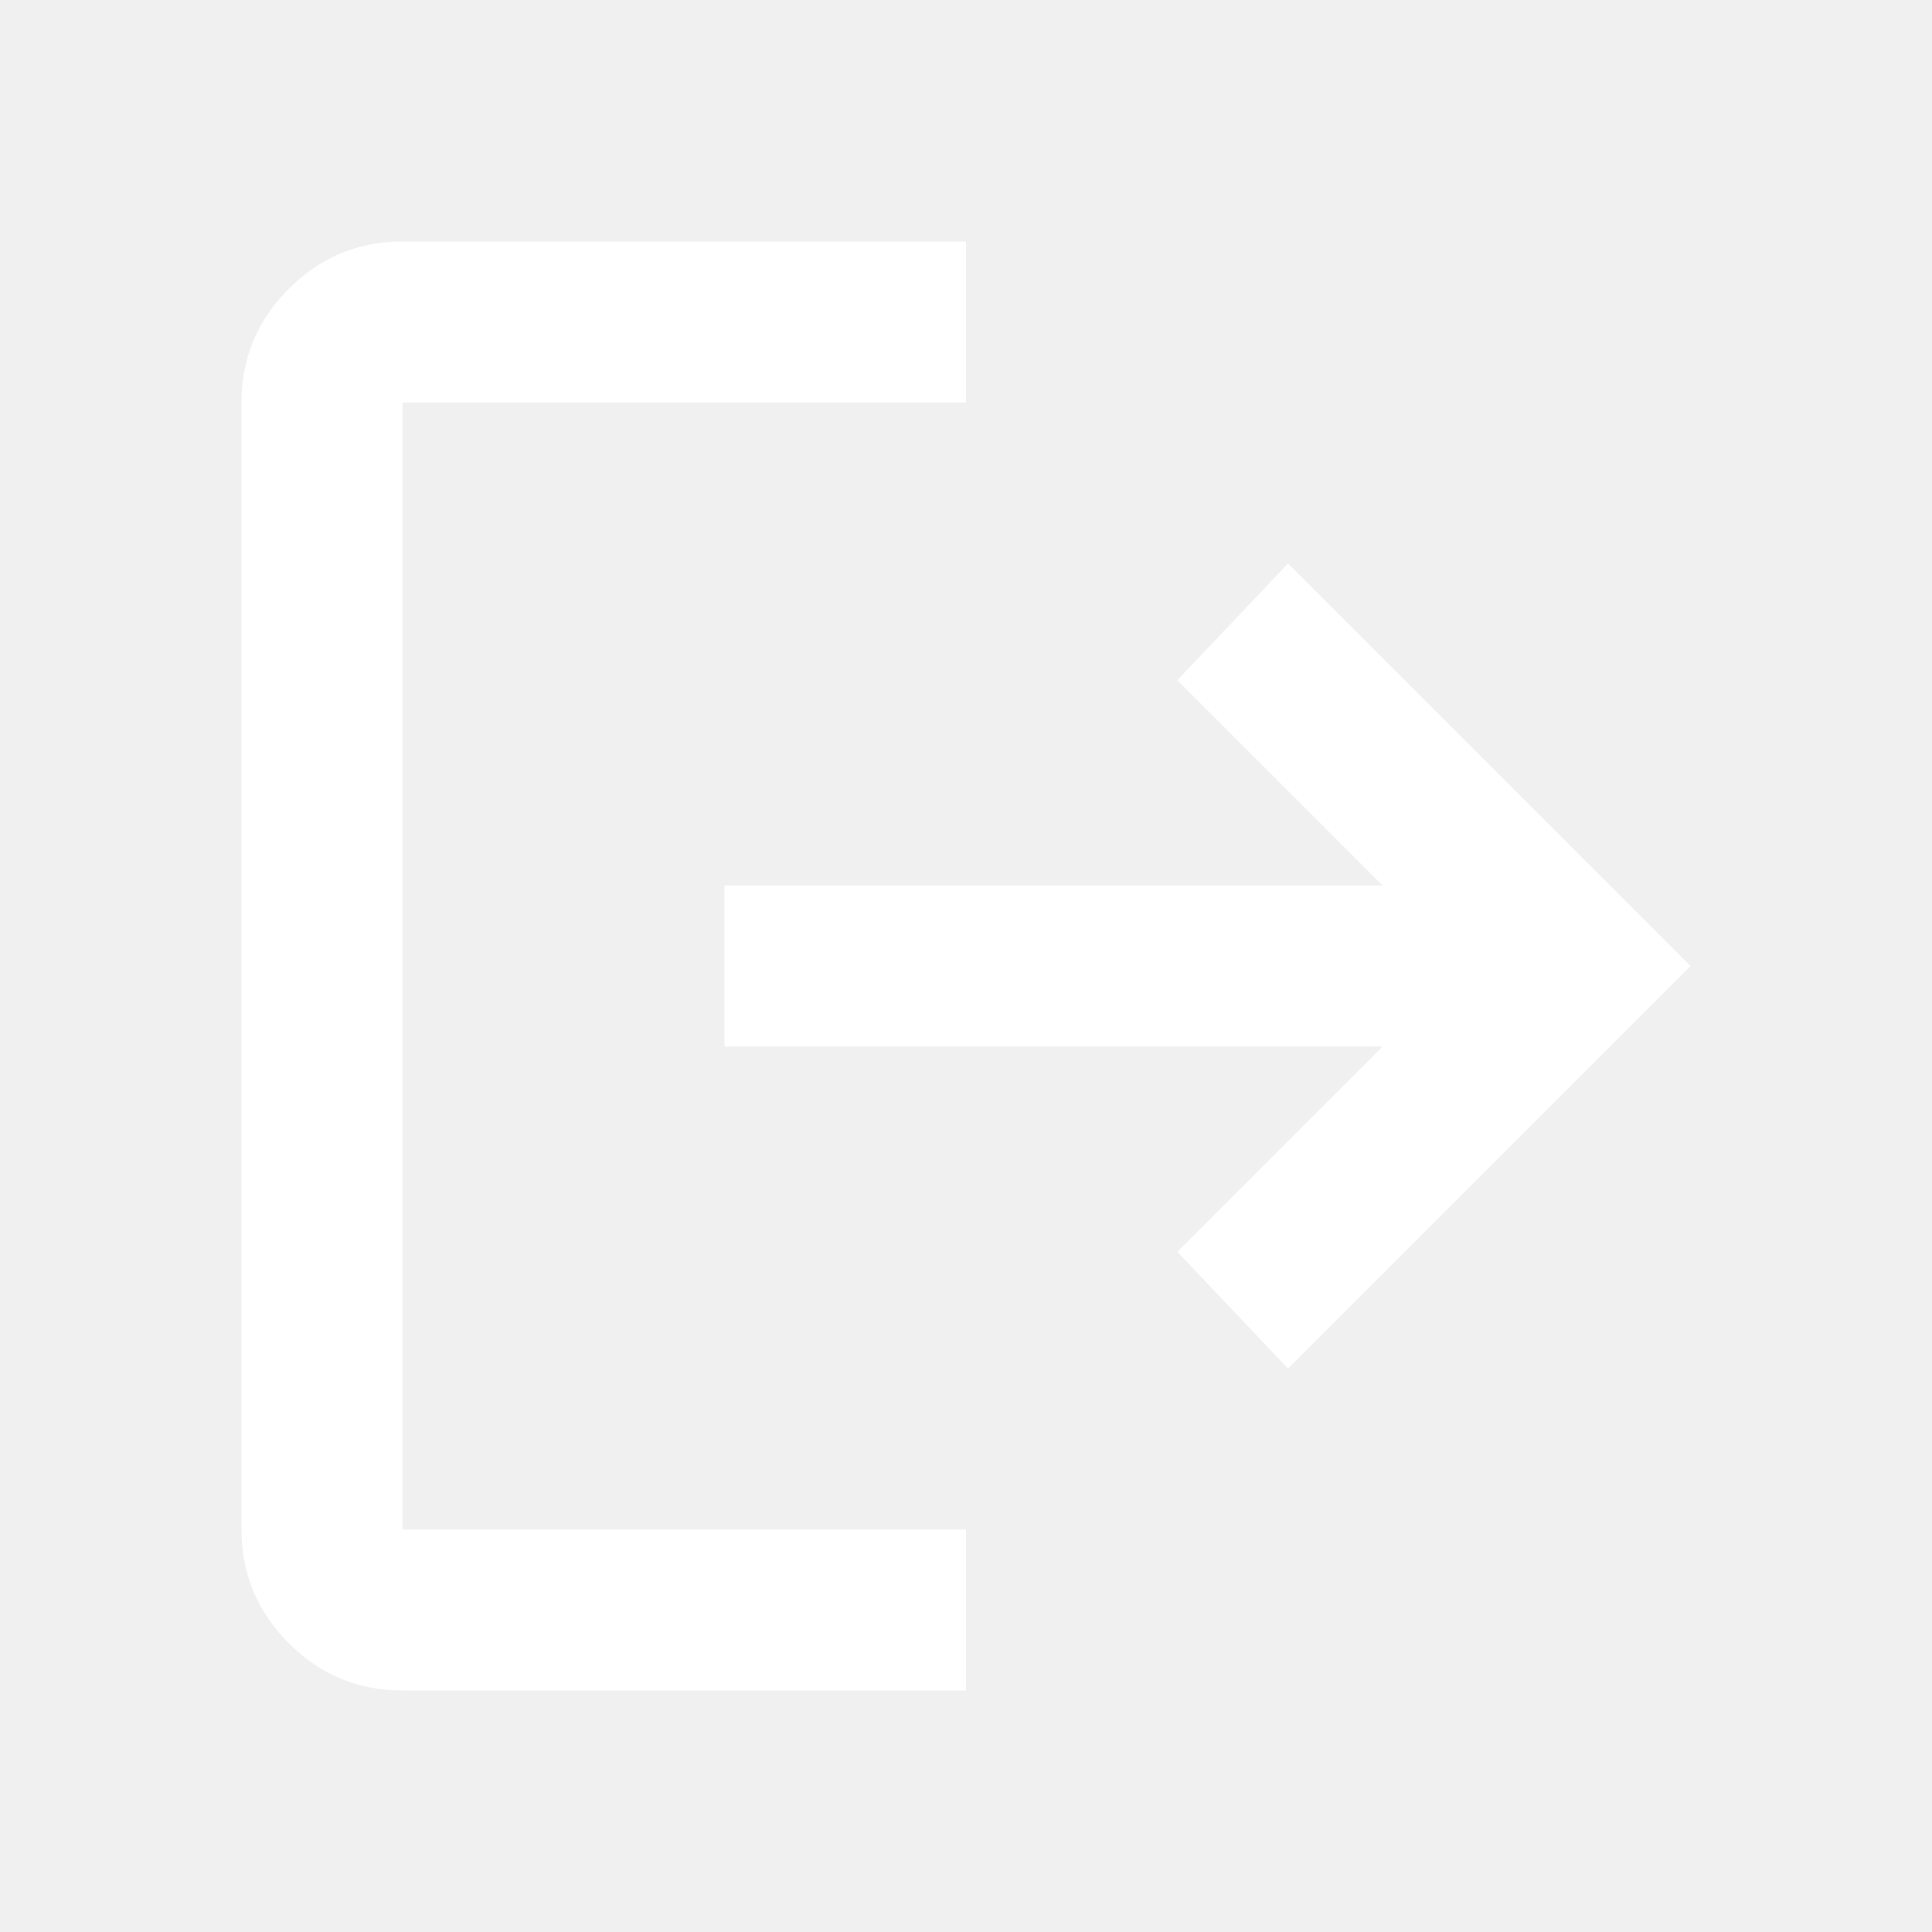
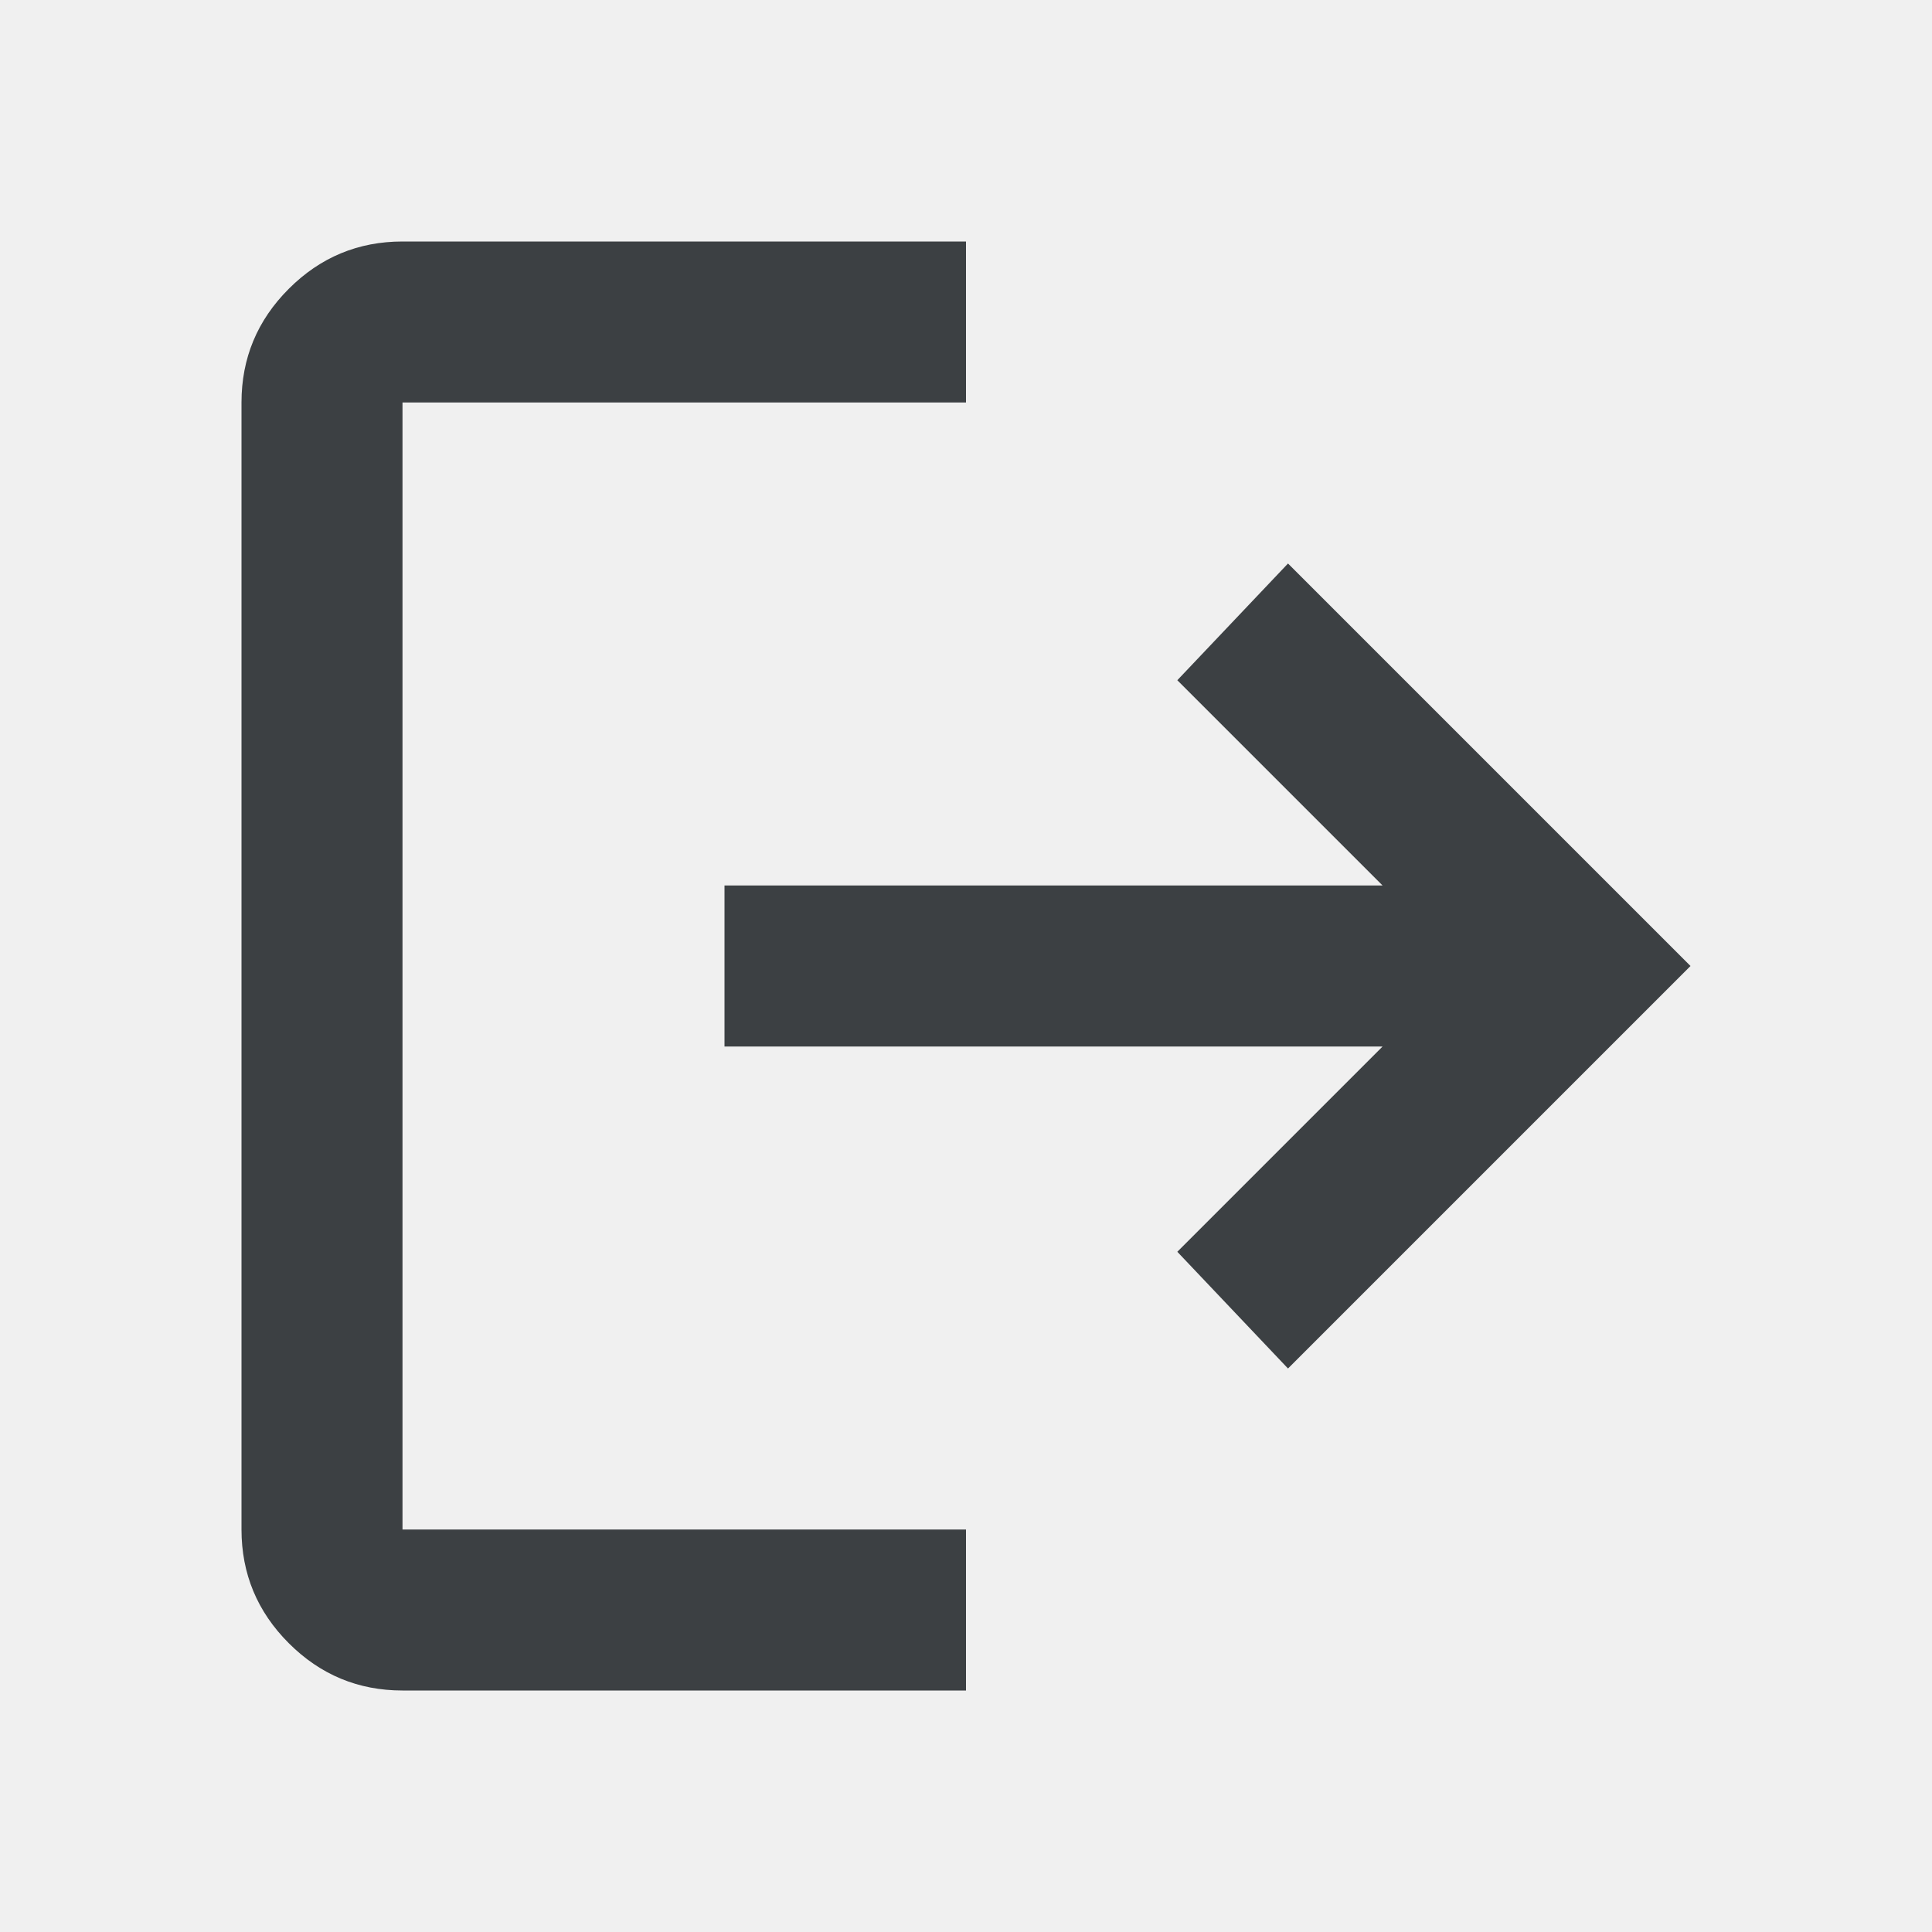
<svg xmlns="http://www.w3.org/2000/svg" height="24" viewBox="0 -960 960 960" width="24">
-   <path fill="#FFFFFF" d="M200-120q-33 0-56.5-23.5T120-200v-560q0-33 23.5-56.5T200-840h280v80H200v560h280v80H200Zm440-160-55-58 102-102H360v-80h327L585-622l55-58 200 200-200 200Z" />
+   <path fill="#3c4043" d="M200-120q-33 0-56.5-23.5T120-200v-560q0-33 23.5-56.5T200-840h280v80H200v560h280v80H200Zm440-160-55-58 102-102H360v-80h327L585-622l55-58 200 200-200 200Z" />
</svg>
